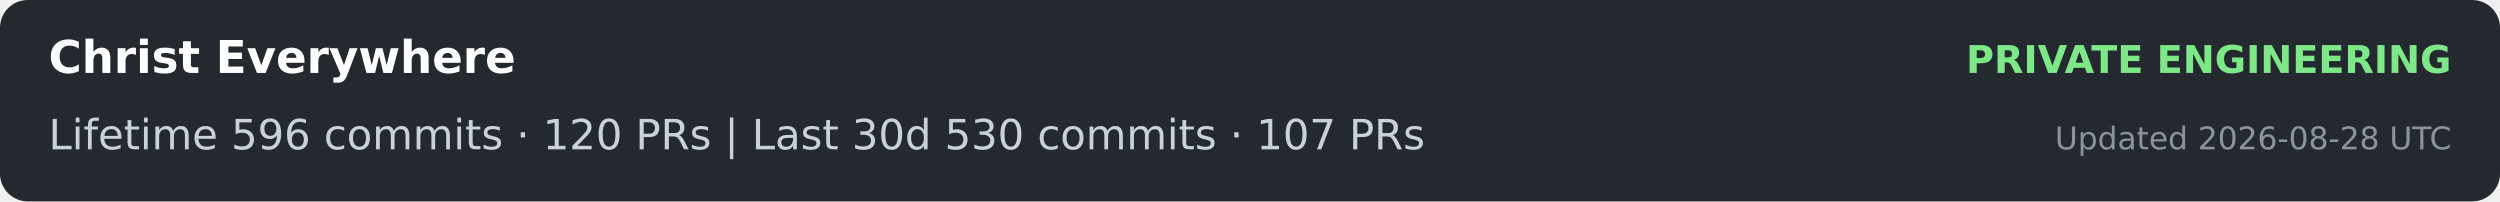
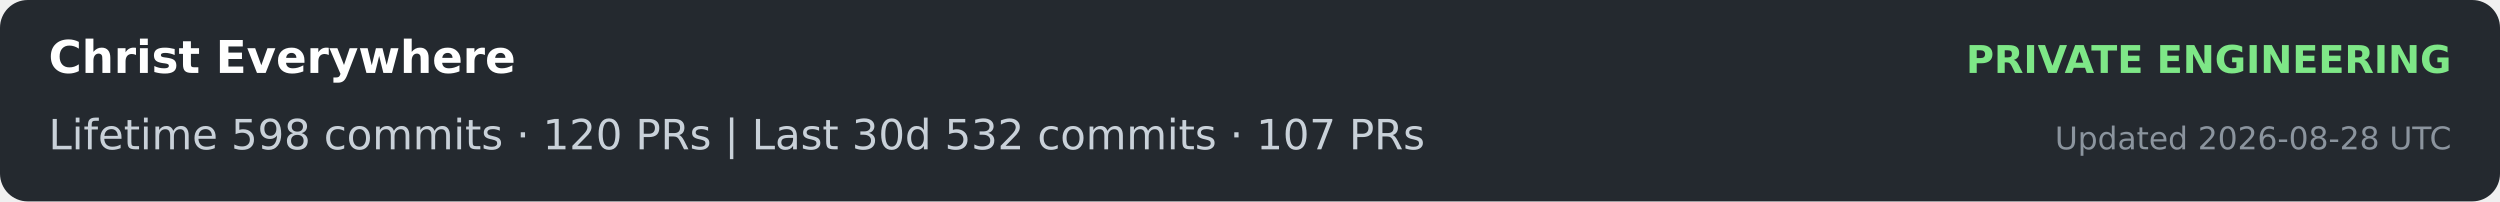
- <svg xmlns="http://www.w3.org/2000/svg" width="720" height="58" role="img" aria-label="Christ Everywhere: lifetime 596 commits and 120 PRs; last 30 days 530 commits and 107 PRs">
+ <svg xmlns="http://www.w3.org/2000/svg" width="720" height="58" role="img" aria-label="Christ Everywhere: lifetime 598 commits and 120 PRs; last 30 days 532 commits and 107 PRs">
  <rect width="720" height="58" rx="8" fill="#24292f" />
  <text x="14" y="21" fill="#ffffff" font-family="Verdana,DejaVu Sans,sans-serif" font-size="13" font-weight="700">Christ Everywhere</text>
  <text x="706" y="21" text-anchor="end" fill="#7ee787" font-family="Verdana,DejaVu Sans,sans-serif" font-size="11" font-weight="700">PRIVATE ENGINEERING</text>
-   <text x="14" y="43" fill="#c9d1d9" font-family="Verdana,DejaVu Sans,sans-serif" font-size="12">Lifetime  596 commits · 120 PRs     |     Last 30d  530 commits · 107 PRs</text>
+   <text x="14" y="43" fill="#c9d1d9" font-family="Verdana,DejaVu Sans,sans-serif" font-size="12">Lifetime  598 commits · 120 PRs     |     Last 30d  532 commits · 107 PRs</text>
  <text x="706" y="43" text-anchor="end" fill="#8b949e" font-family="Verdana,DejaVu Sans,sans-serif" font-size="9">Updated 2026-08-28 UTC</text>
</svg>
